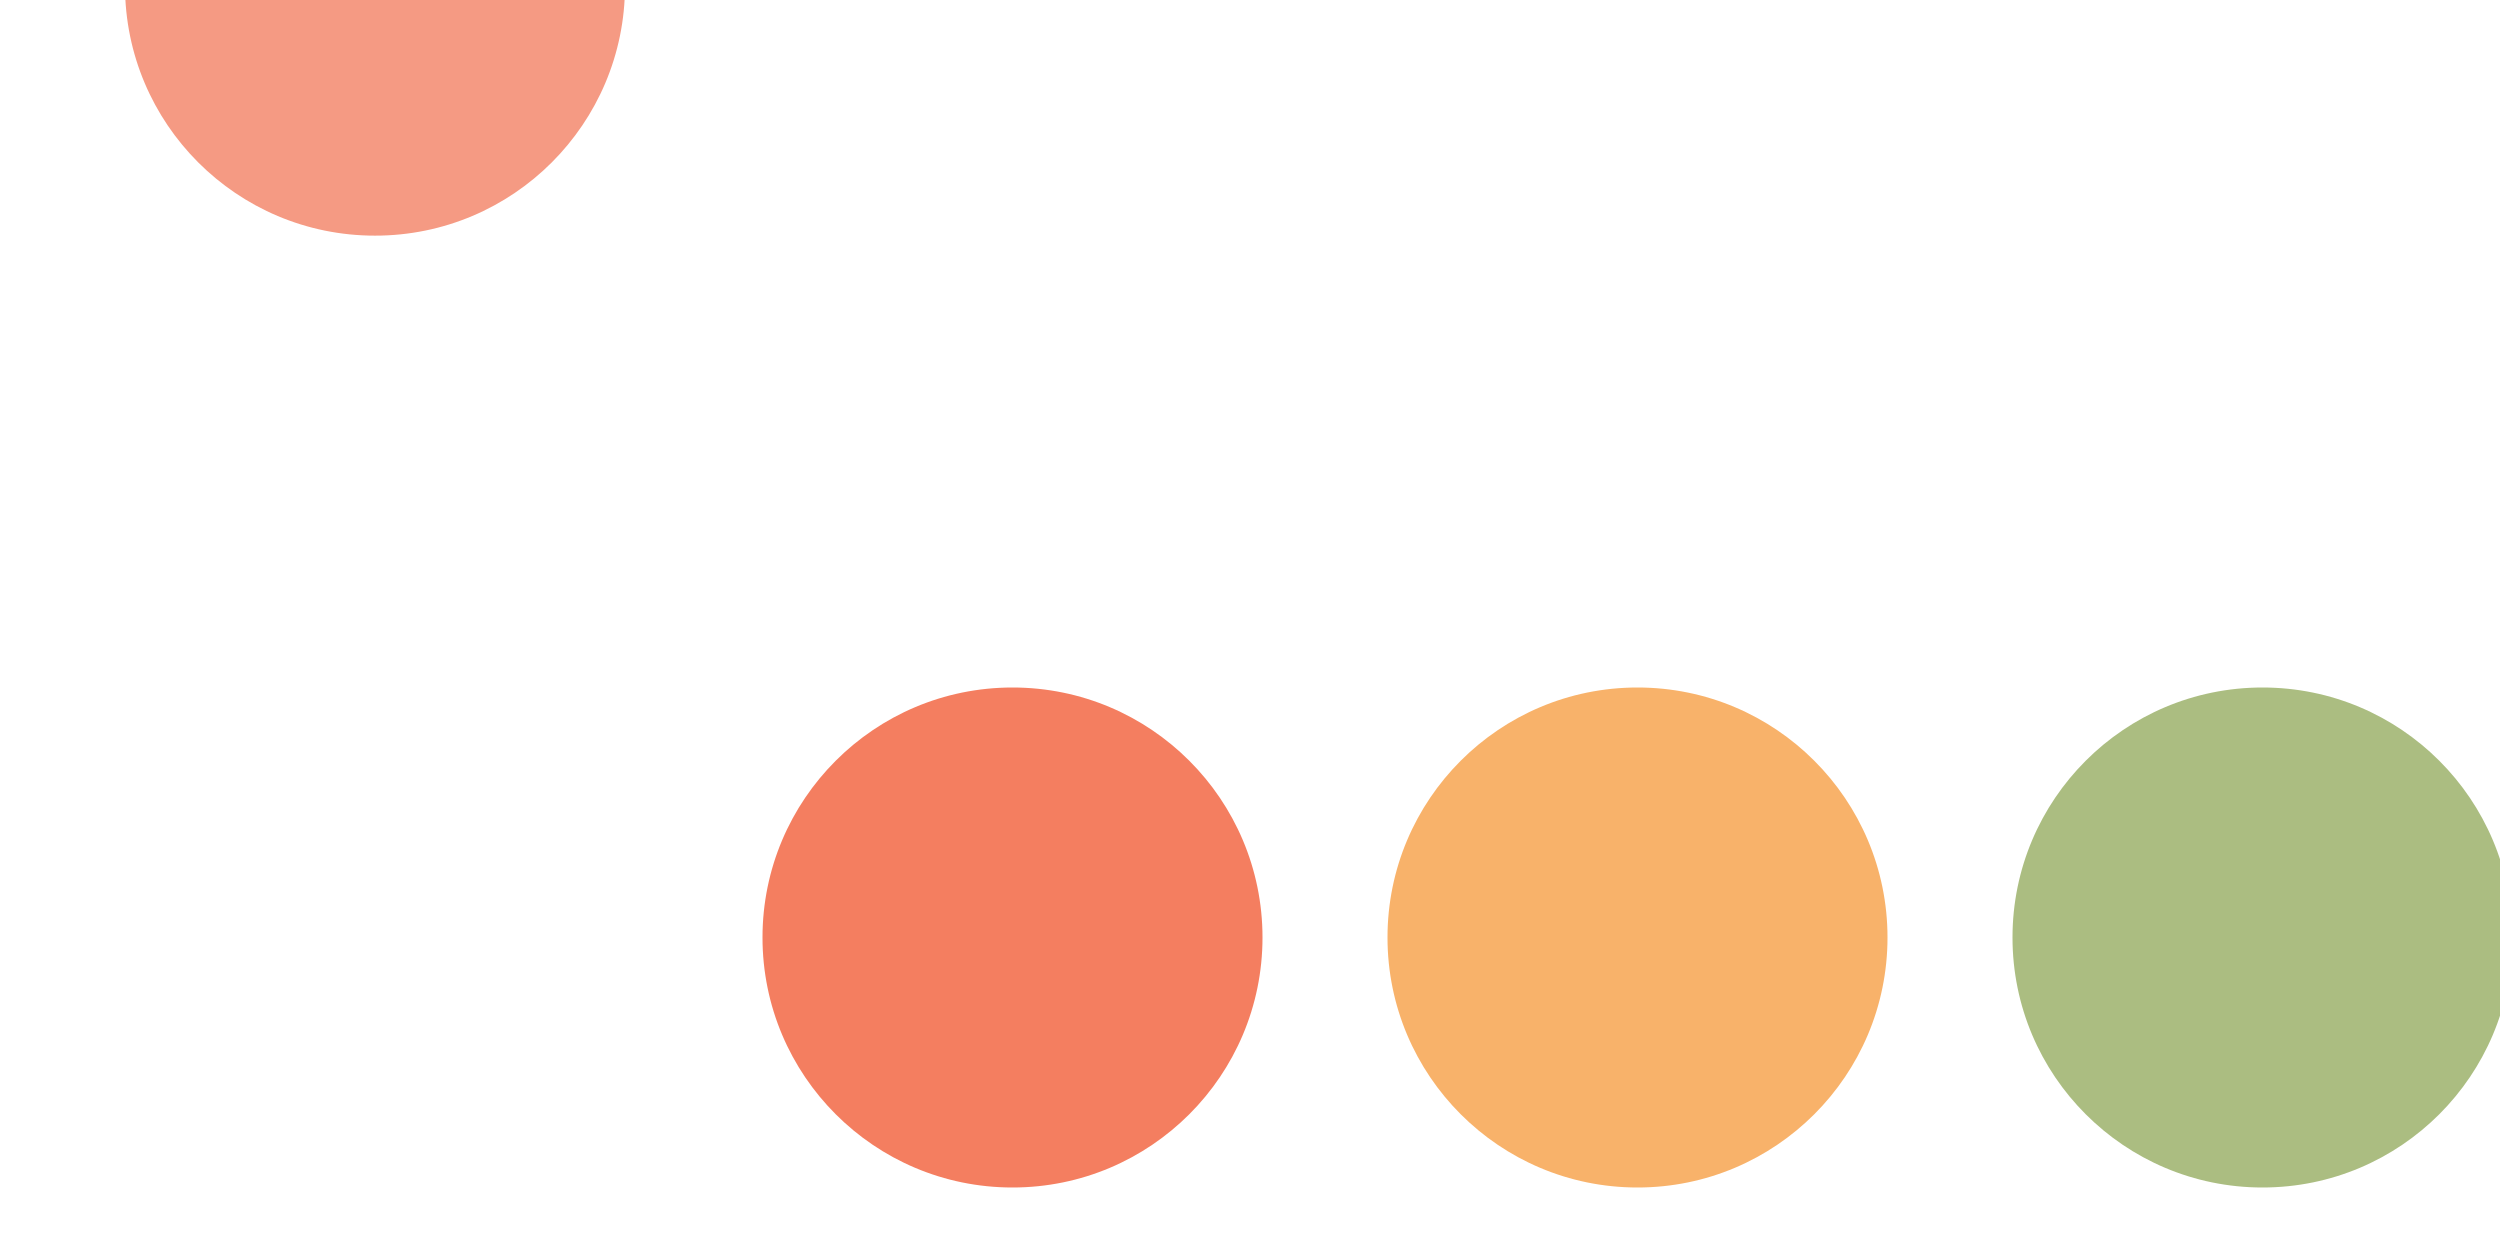
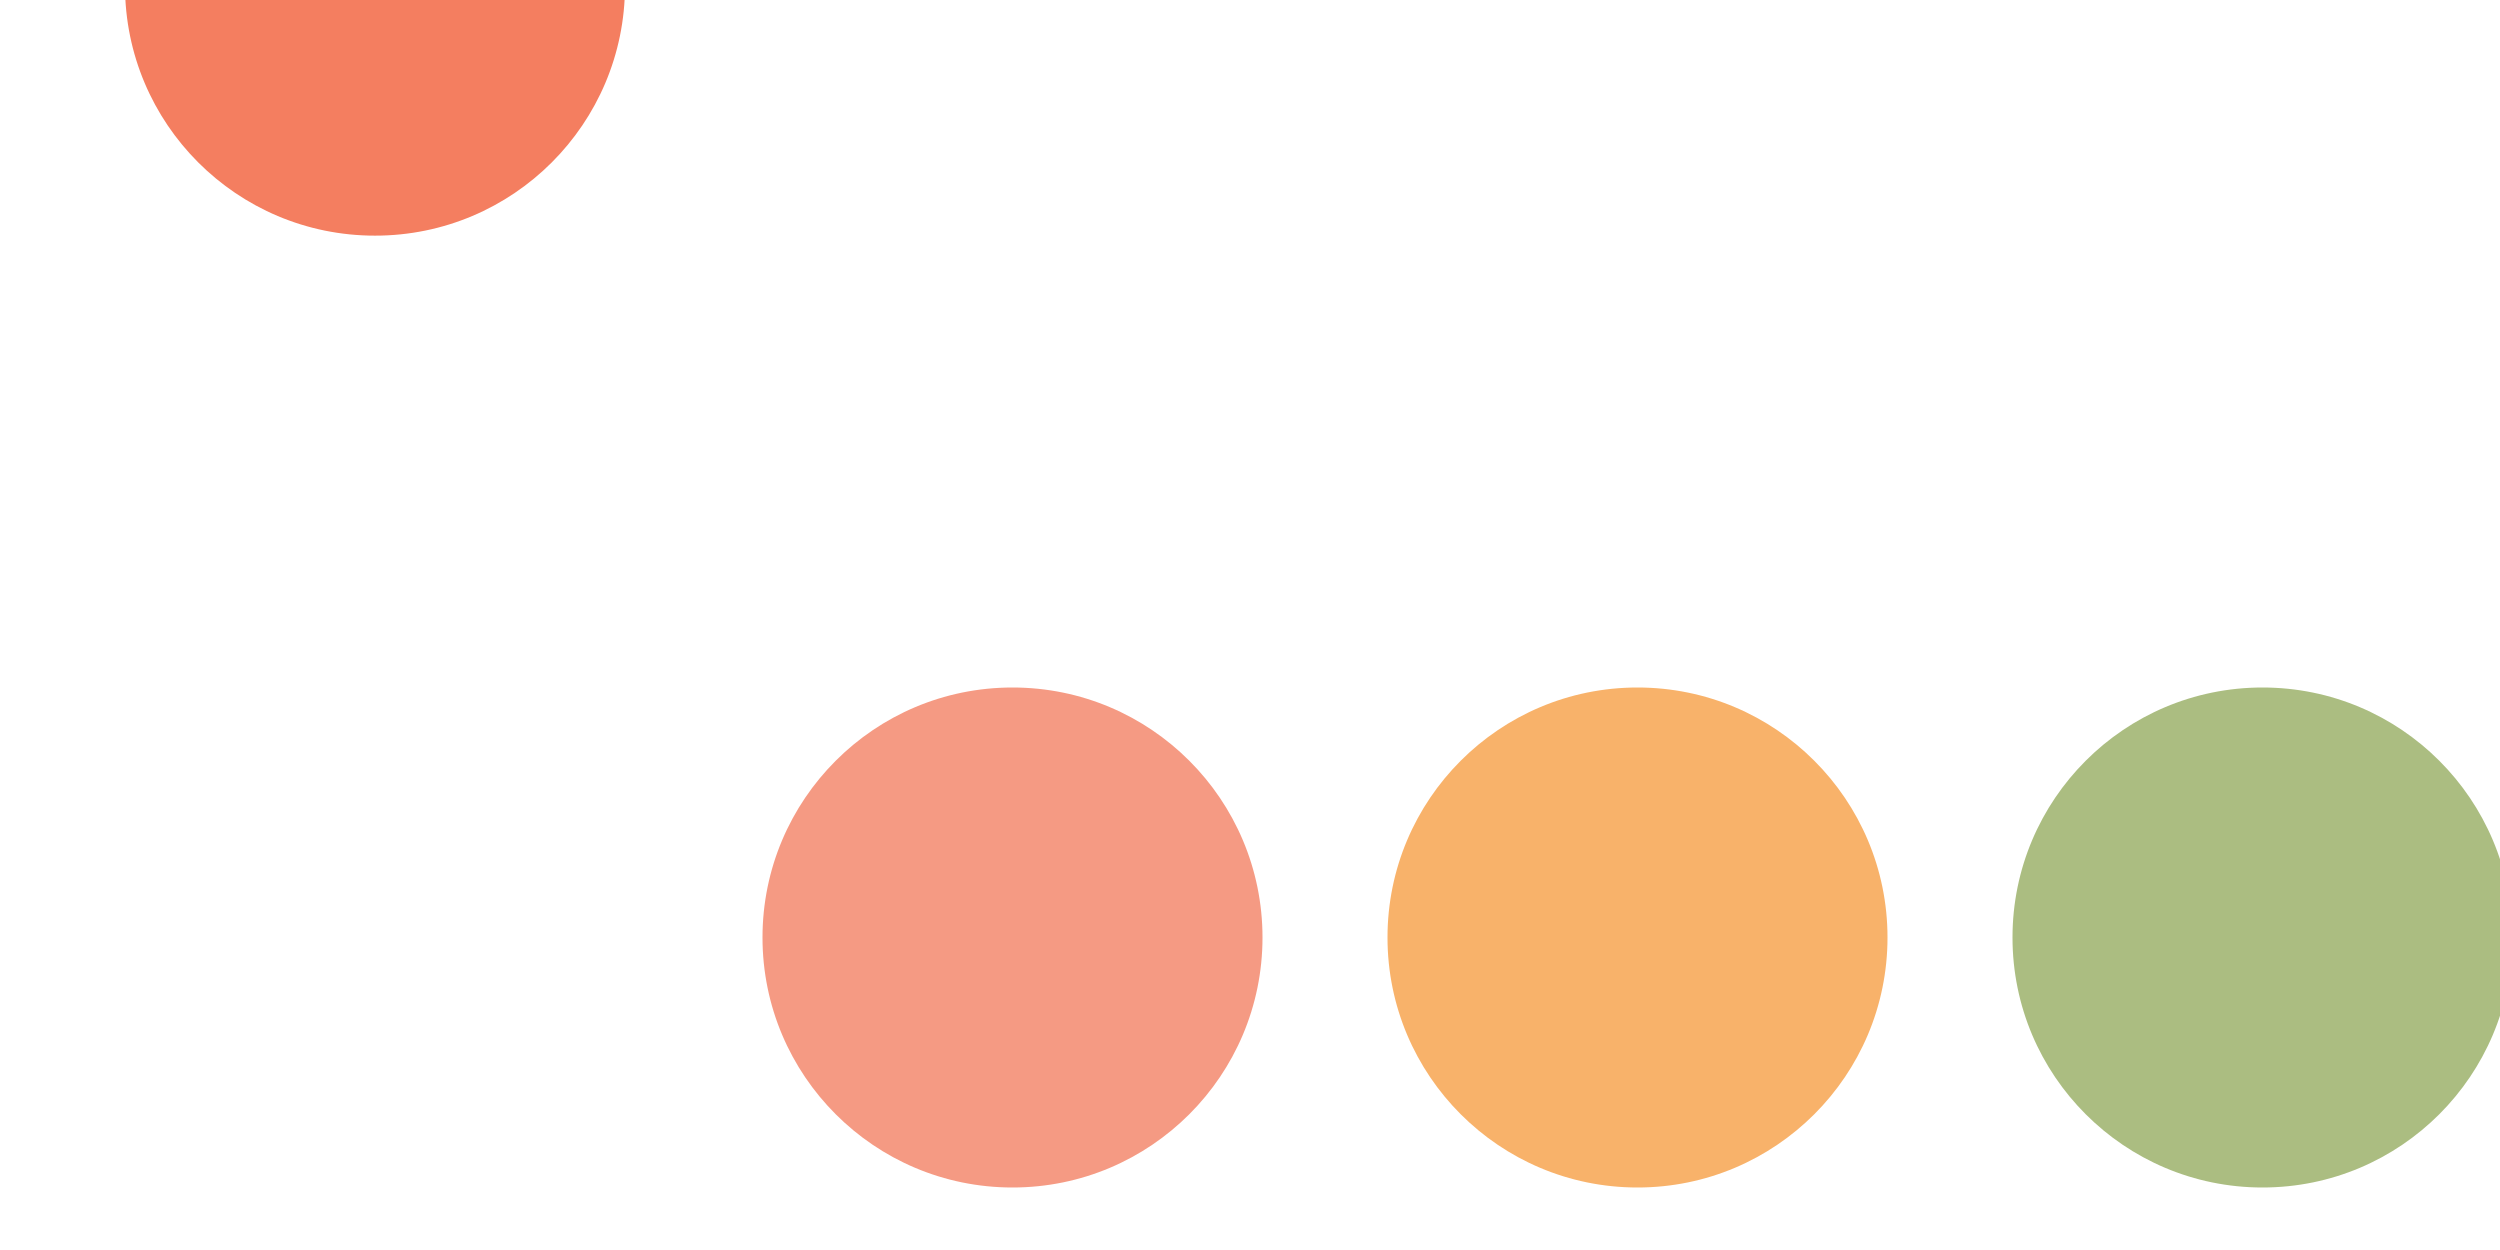
<svg xmlns="http://www.w3.org/2000/svg" class="lds-typing" width="50px" height="25px" viewBox="10 25 50 50" preserveAspectRatio="xMidYMid" style="background: none;">
-   <circle cx="0" cy="24.426" r="10" fill="#f59a83">
+   <circle cx="0" cy="24.426" r="10" fill="#f47e60">
    <animate attributeName="cy" calcMode="spline" keySplines="0 0.5 0.5 1;0.5 0 1 0.5;0.5 0.5 0.5 0.5" repeatCount="indefinite" values="62.5;37.5;62.5;62.5" keyTimes="0;0.25;0.5;1" dur="1s" begin="-0.5s" />
  </circle>
-   <circle cx="25.5" cy="62.5" r="10" fill="#f47e60">
+   <circle cx="25.5" cy="62.5" r="10" fill="#f59a83">
    <animate attributeName="cy" calcMode="spline" keySplines="0 0.5 0.5 1;0.5 0 1 0.5;0.5 0.5 0.5 0.5" repeatCount="indefinite" values="62.5;37.5;62.5;62.5" keyTimes="0;0.25;0.5;1" dur="1s" begin="-0.375s" />
  </circle>
  <circle cx="50.5" cy="62.5" r="10" fill="#f8b26a">
    <animate attributeName="cy" calcMode="spline" keySplines="0 0.5 0.5 1;0.5 0 1 0.5;0.5 0.5 0.5 0.5" repeatCount="indefinite" values="62.5;37.5;62.5;62.5" keyTimes="0;0.25;0.5;1" dur="1s" begin="-0.25s" />
  </circle>
  <circle cx="75.5" cy="62.5" r="10" fill="#abbd81">
    <animate attributeName="cy" calcMode="spline" keySplines="0 0.5 0.5 1;0.5 0 1 0.5;0.5 0.5 0.5 0.5" repeatCount="indefinite" values="62.5;37.5;62.5;62.5" keyTimes="0;0.25;0.5;1" dur="1s" begin="-0.125s" />
  </circle>
</svg>
